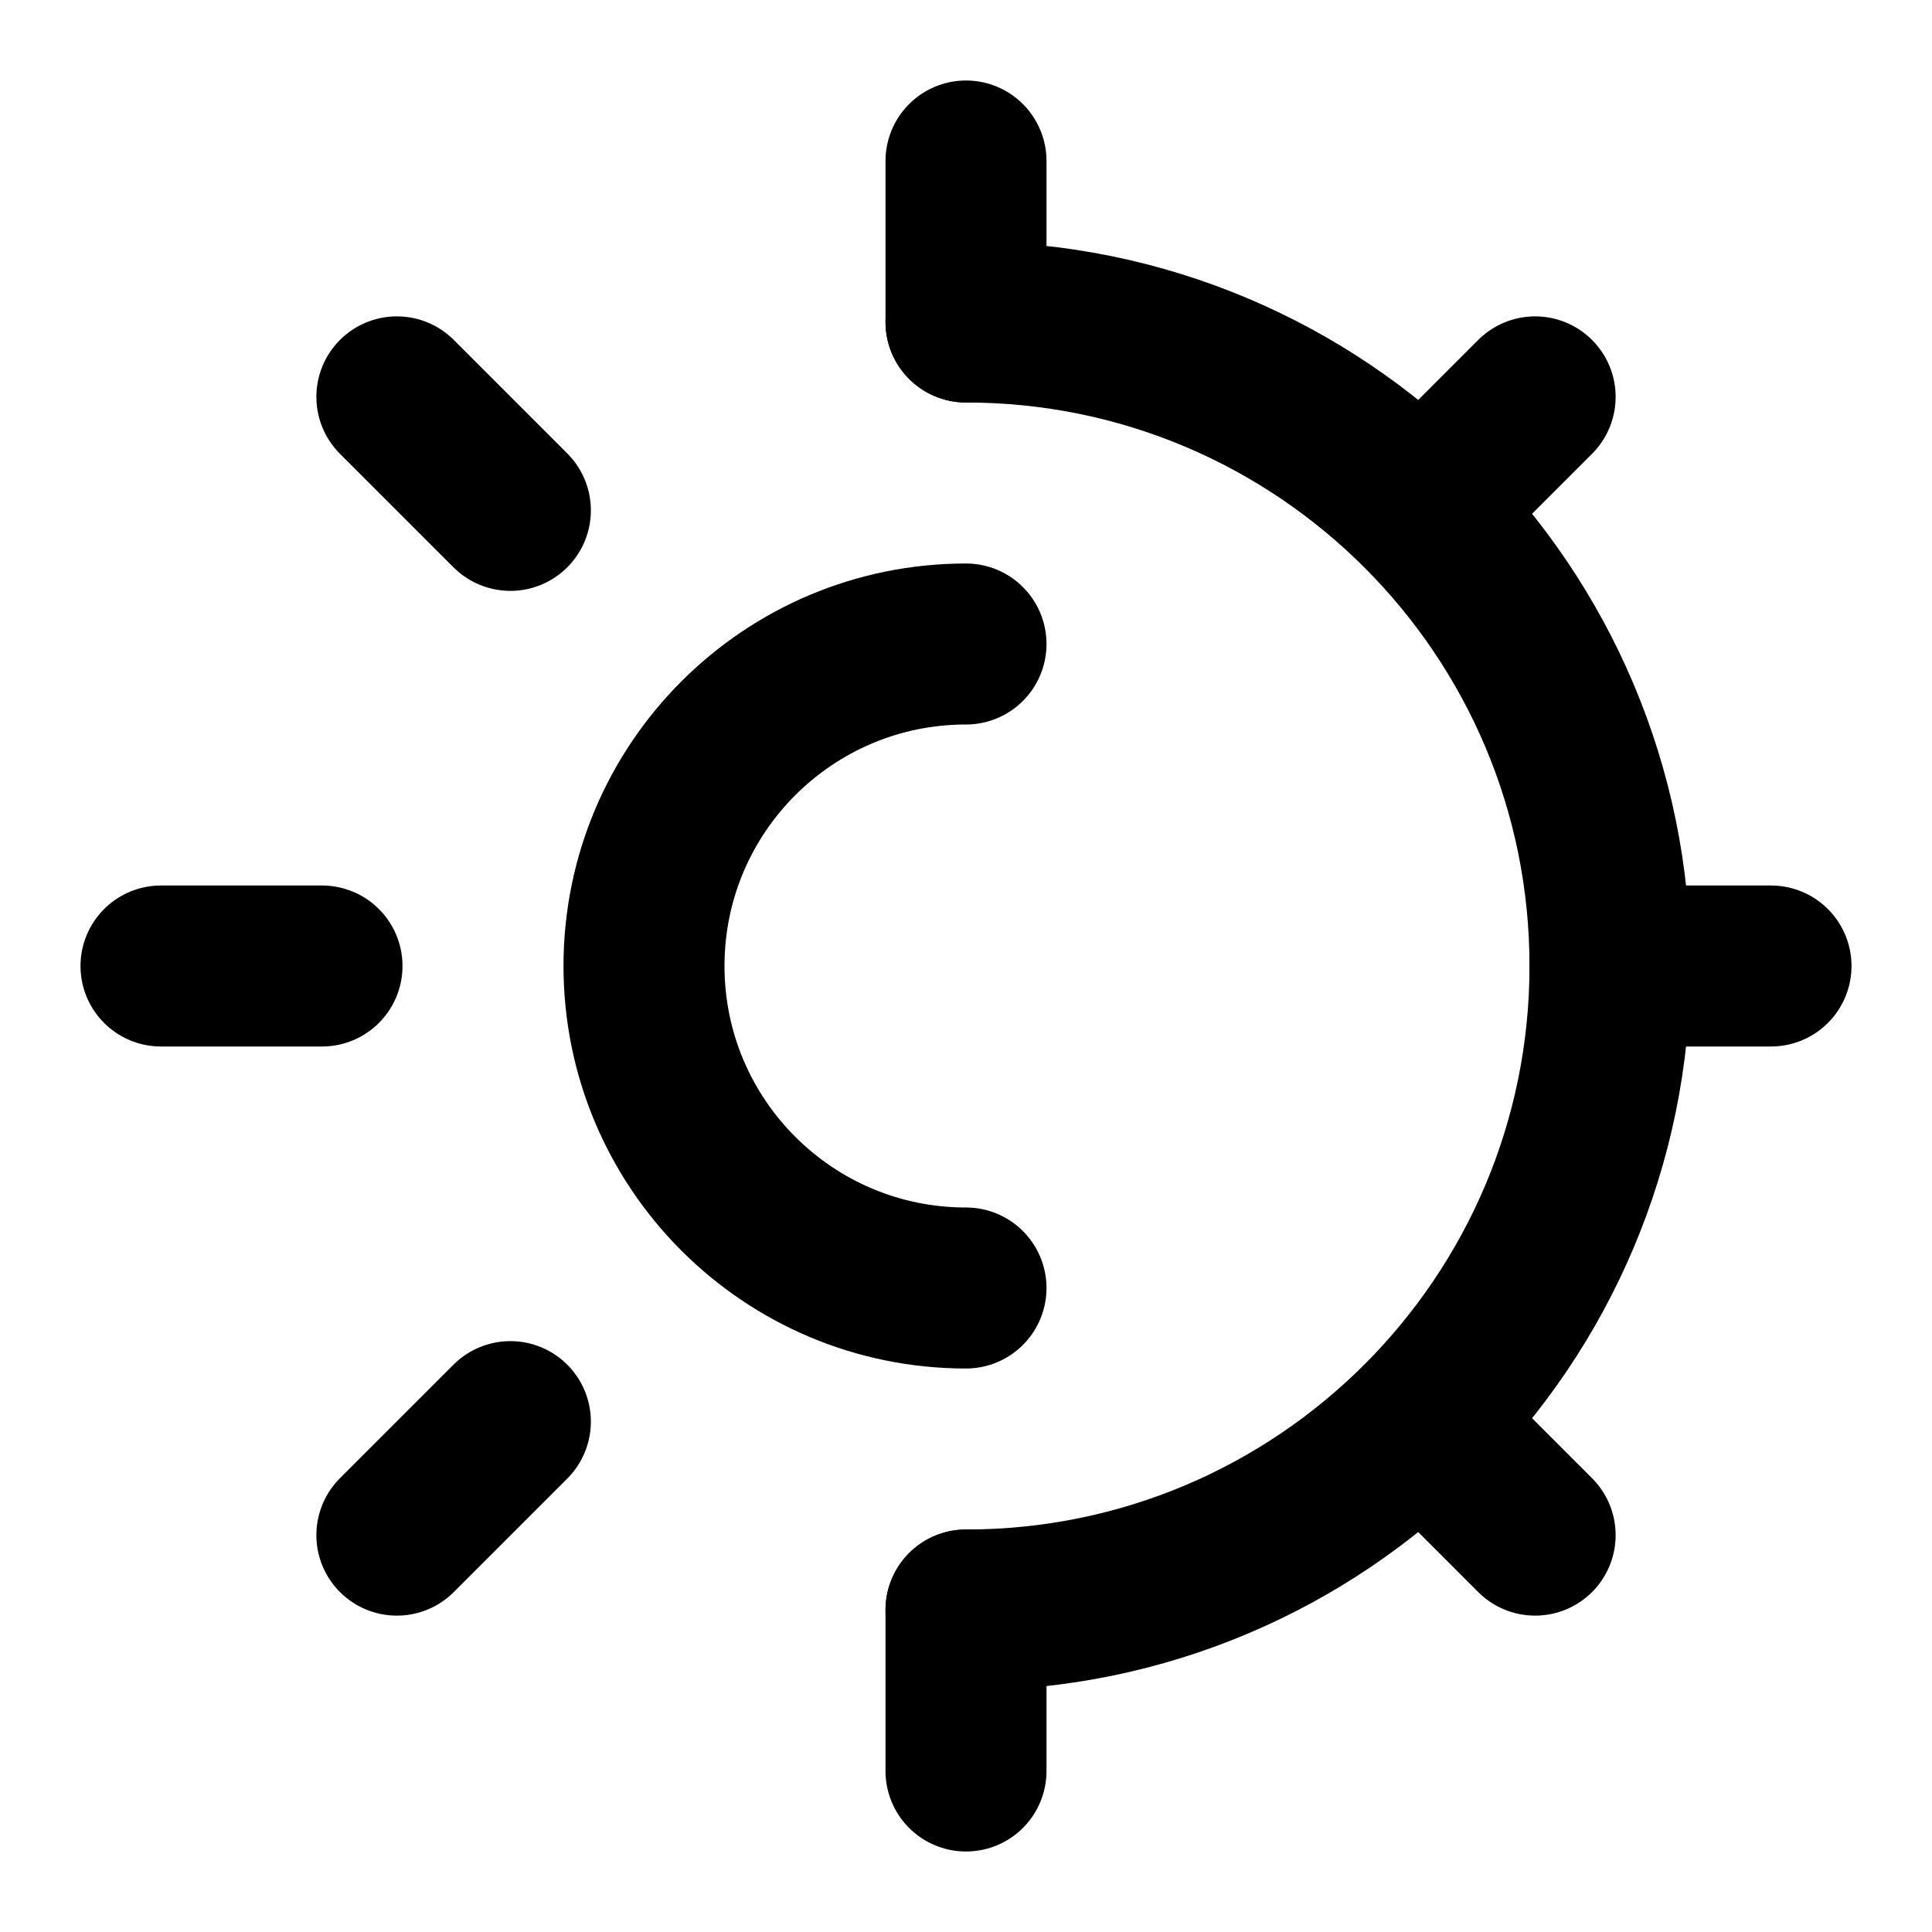
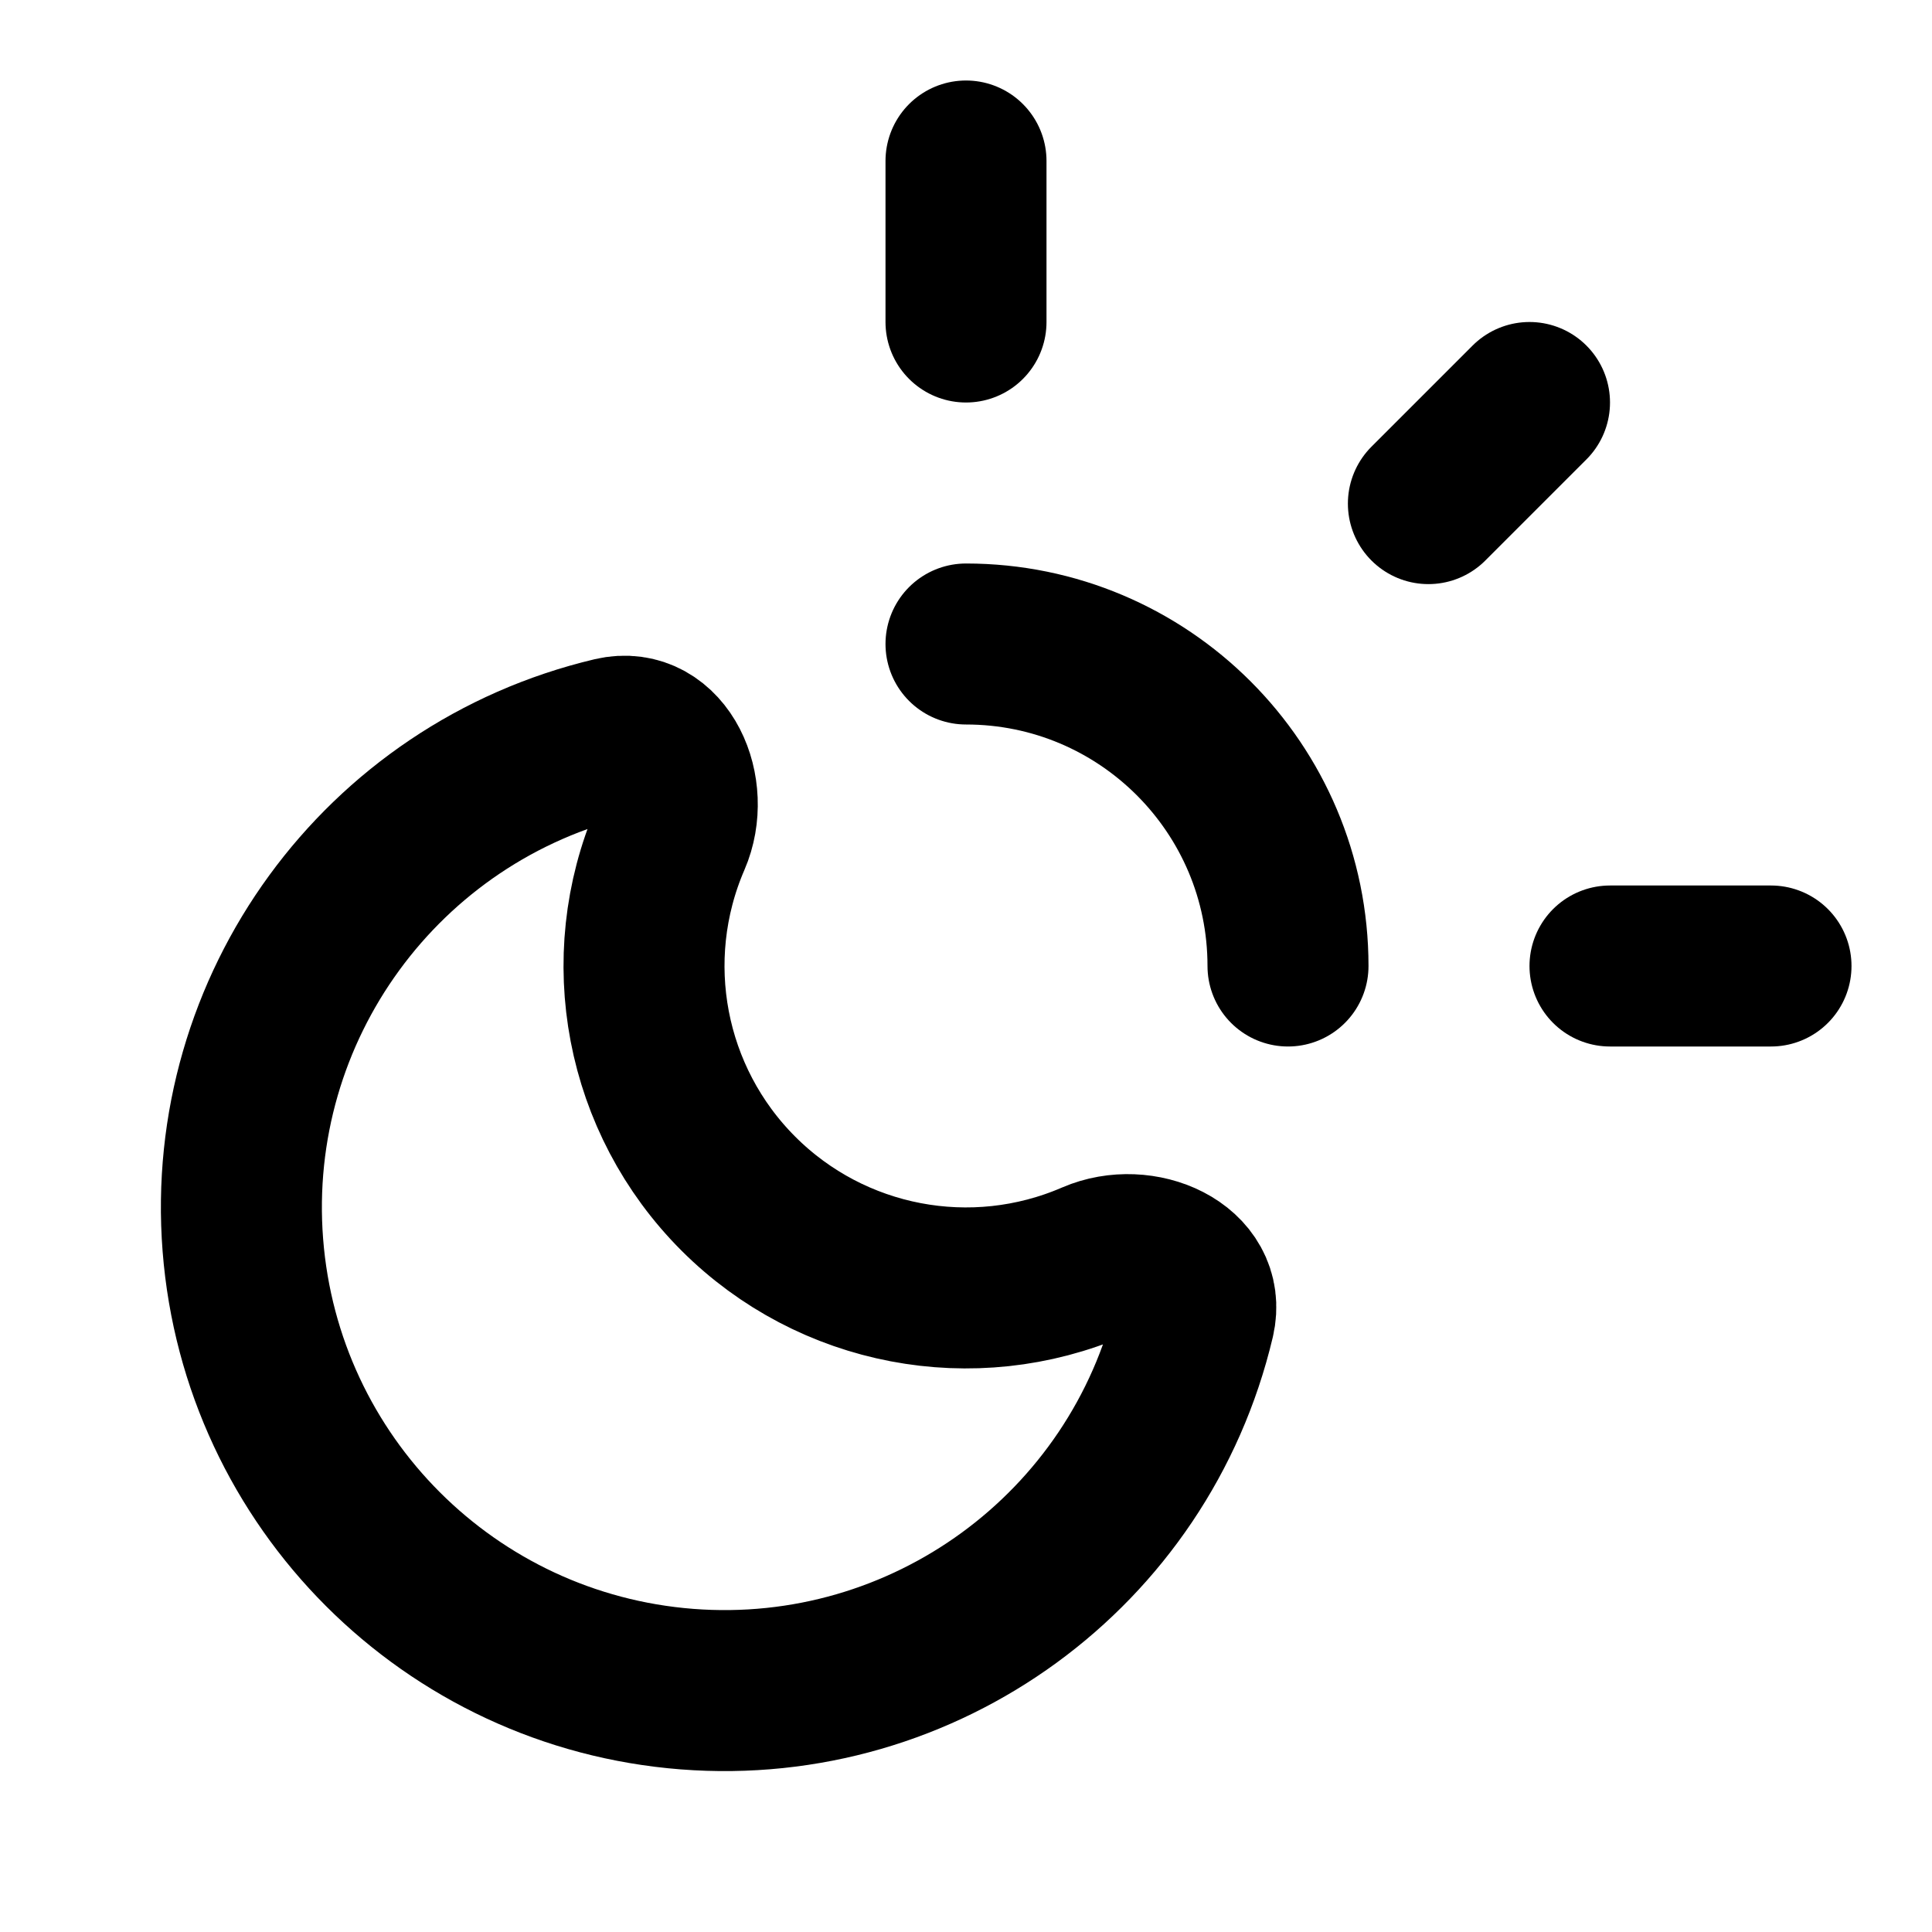
<svg xmlns="http://www.w3.org/2000/svg" width="24" height="24" viewBox="0 0 24 24" fill="none" stroke="currentColor" stroke-width="2" stroke-linecap="round" stroke-linejoin="round">
-   <path d="M12 8a4 4 0 0 0-4 4 4 4 0 0 0 4 4" />
  <path d="M12 2v2" />
-   <path d="M12 20v2" />
-   <path d="m4.93 4.93 1.41 1.41" />
-   <path d="m6.34 17.66-1.41 1.41" />
-   <path d="M2 12h2" />
+   <path d="M14.837 16.385a6 6 0 1 1-7.223-7.222c.624-.147.97.66.715 1.248a4 4 0 0 0 5.26 5.259c.589-.255 1.396.09 1.248.715" />
+   <path d="M16 12a4 4 0 0 0-4-4" />
+   <path d="m19 5-1.256 1.256" />
  <path d="M20 12h2" />
-   <path d="m19.07 4.93-1.41 1.41" />
-   <path d="m17.66 17.66 1.41 1.41" />
-   <path d="M12 4a8 8 0 0 1 8 8 8 8 0 0 1-8 8" />
</svg>
